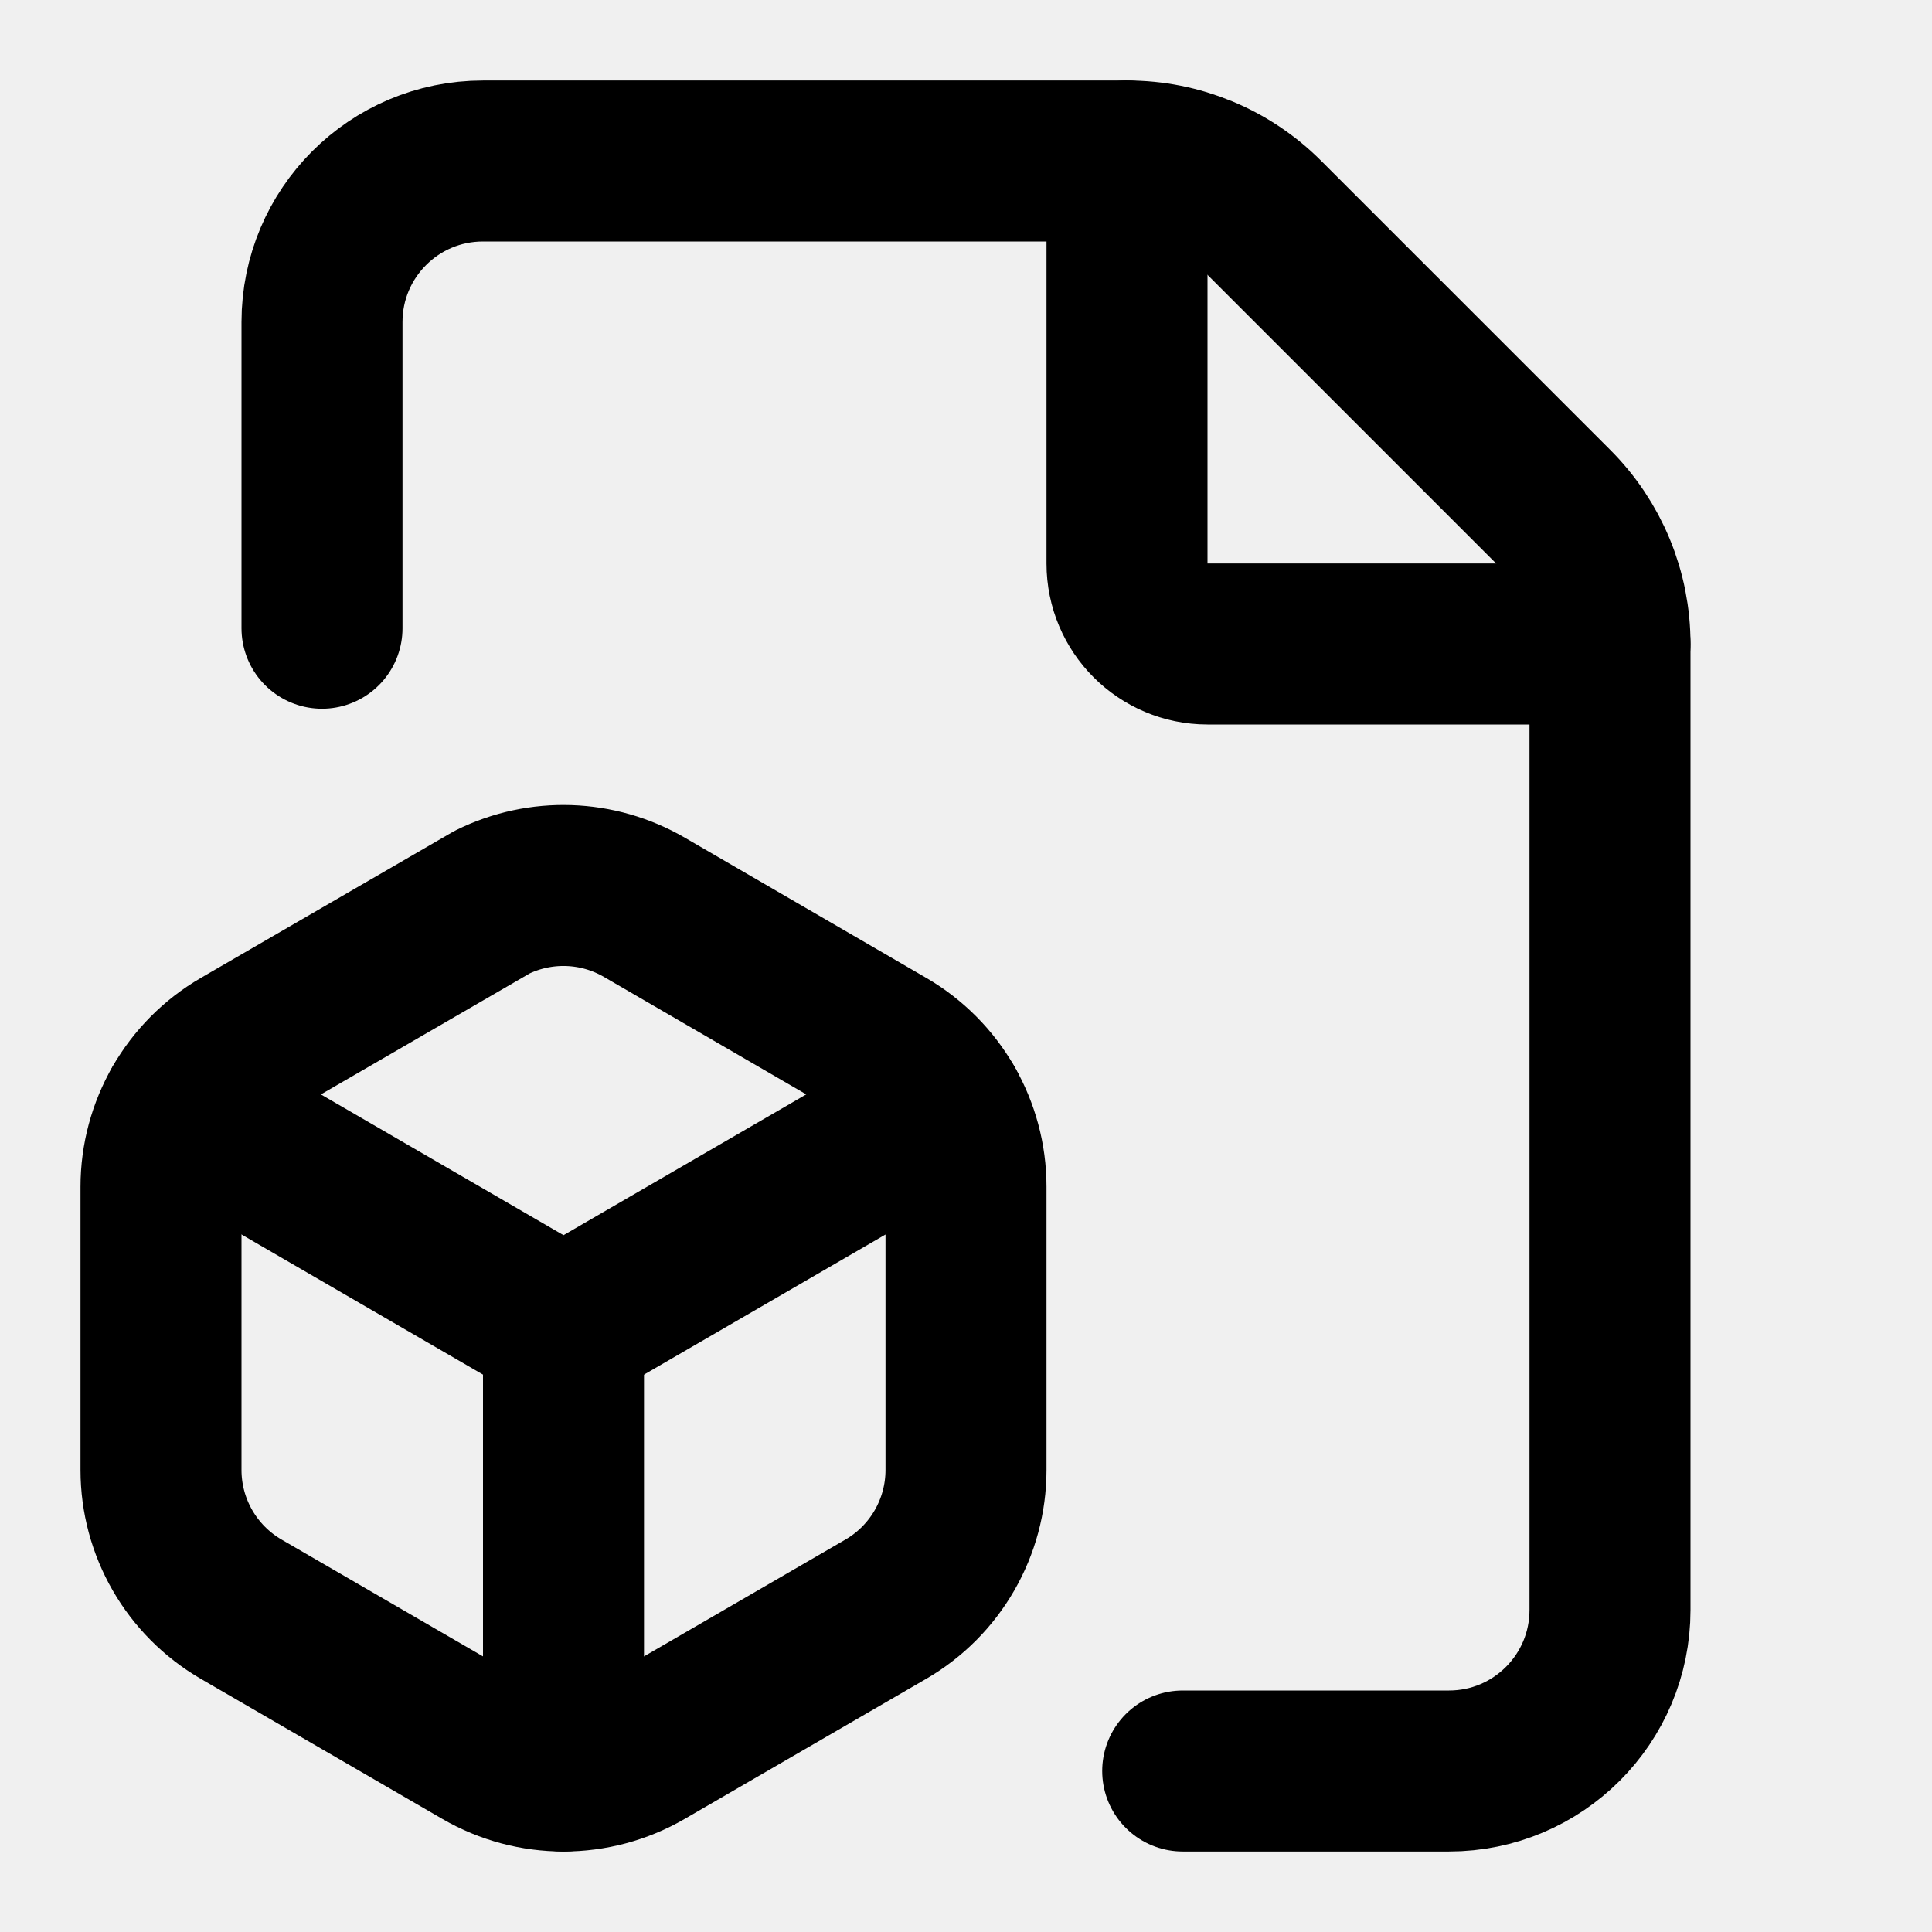
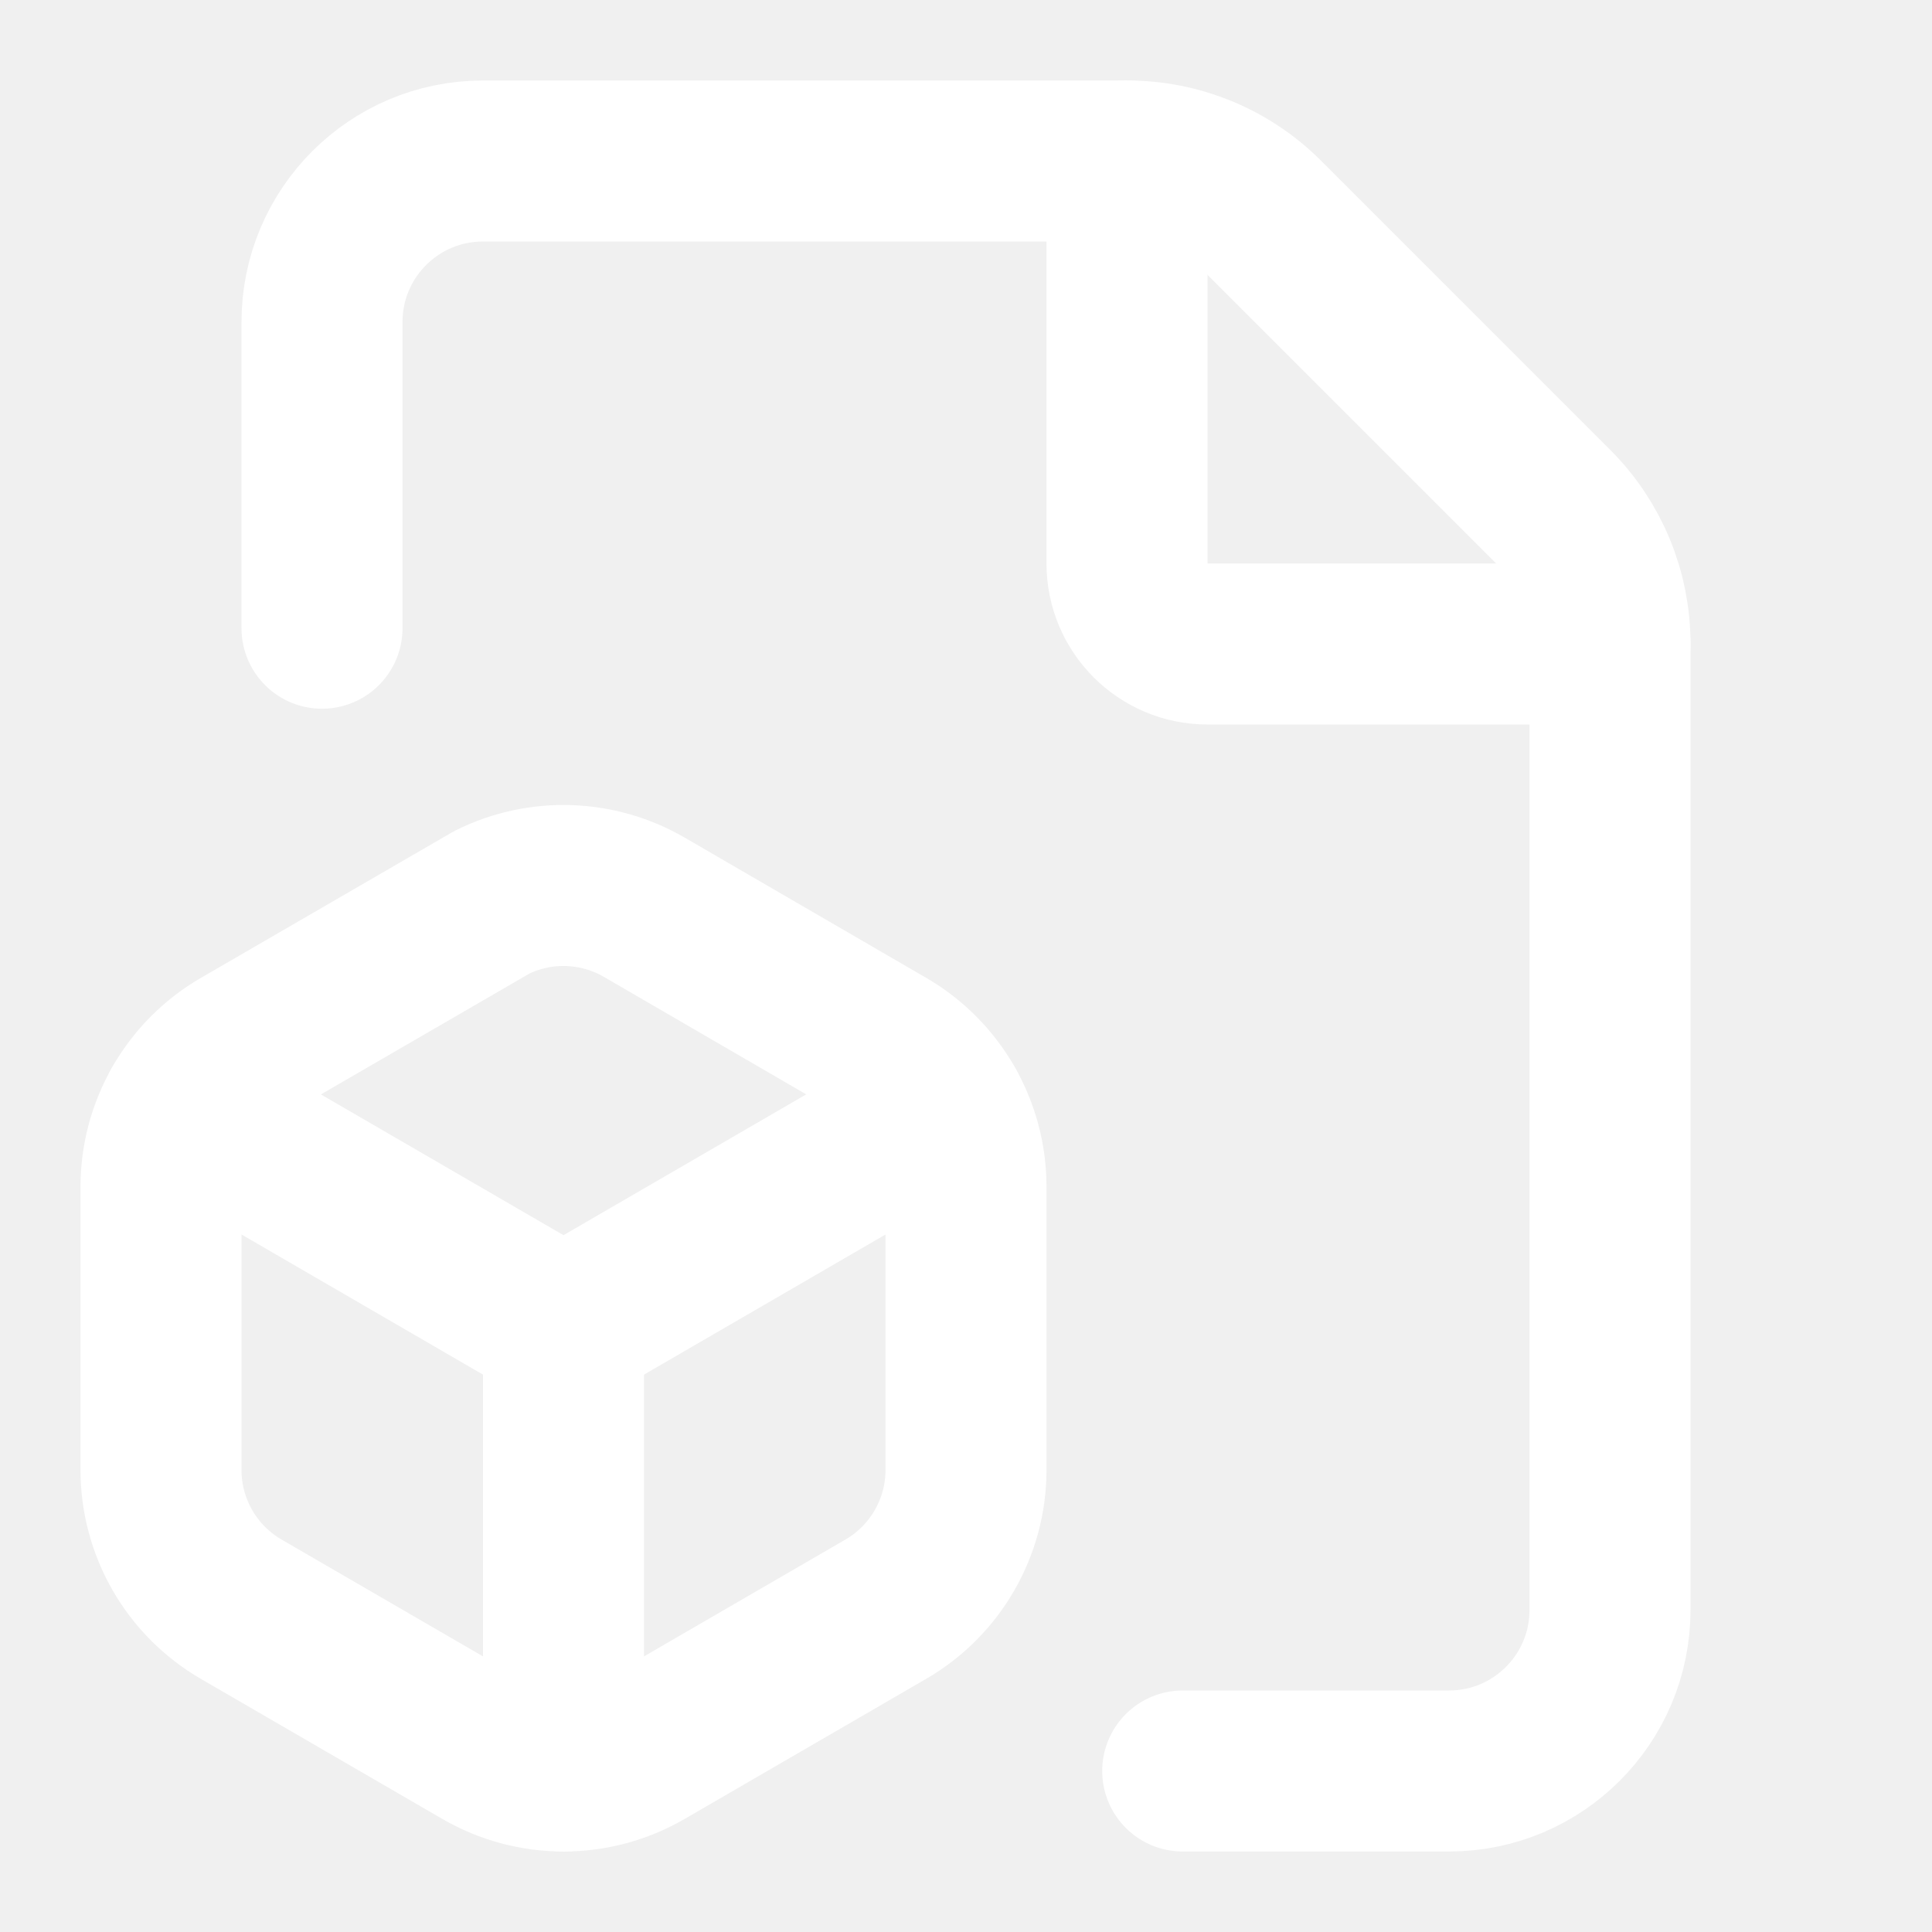
- <svg xmlns="http://www.w3.org/2000/svg" width="24" height="24" viewBox="0 0 24 24" fill="none" stroke="currentColor" stroke-width="2" stroke-linecap="round" stroke-linejoin="round" class="lucide lucide-file-box preview-icon">
+ <svg xmlns="http://www.w3.org/2000/svg" width="24" height="24" viewBox="0 0 24 24" fill="none" stroke="#ffffff" stroke-width="2" stroke-linecap="round" stroke-linejoin="round" class="lucide lucide-file-box preview-icon">
  <path d="M14 2v5a1 1 0 001 1h5" />
  <path d="M14.692 22H18a2 2 0 002-2V8a2.4 2.4 0 00-.706-1.706l-3.588-3.588A2.4 2.4 0 0014 2H6a2 2 0 00-2 2v3.804" />
  <path d="M2.264 13.752 7 16.5l4.737-2.748" />
  <path d="M2.995 13.014A2 2 0 002 14.744v3.516a2 2 0 00.996 1.73l3 1.74a2 2 0 002.008 0l3-1.74A2 2 0 0012 18.26v-3.517a2 2 0 00-.995-1.73l-3-1.742a2 2 0 00-1.892-.064z" />
  <path d="M7 16.5V22" />
</svg>
